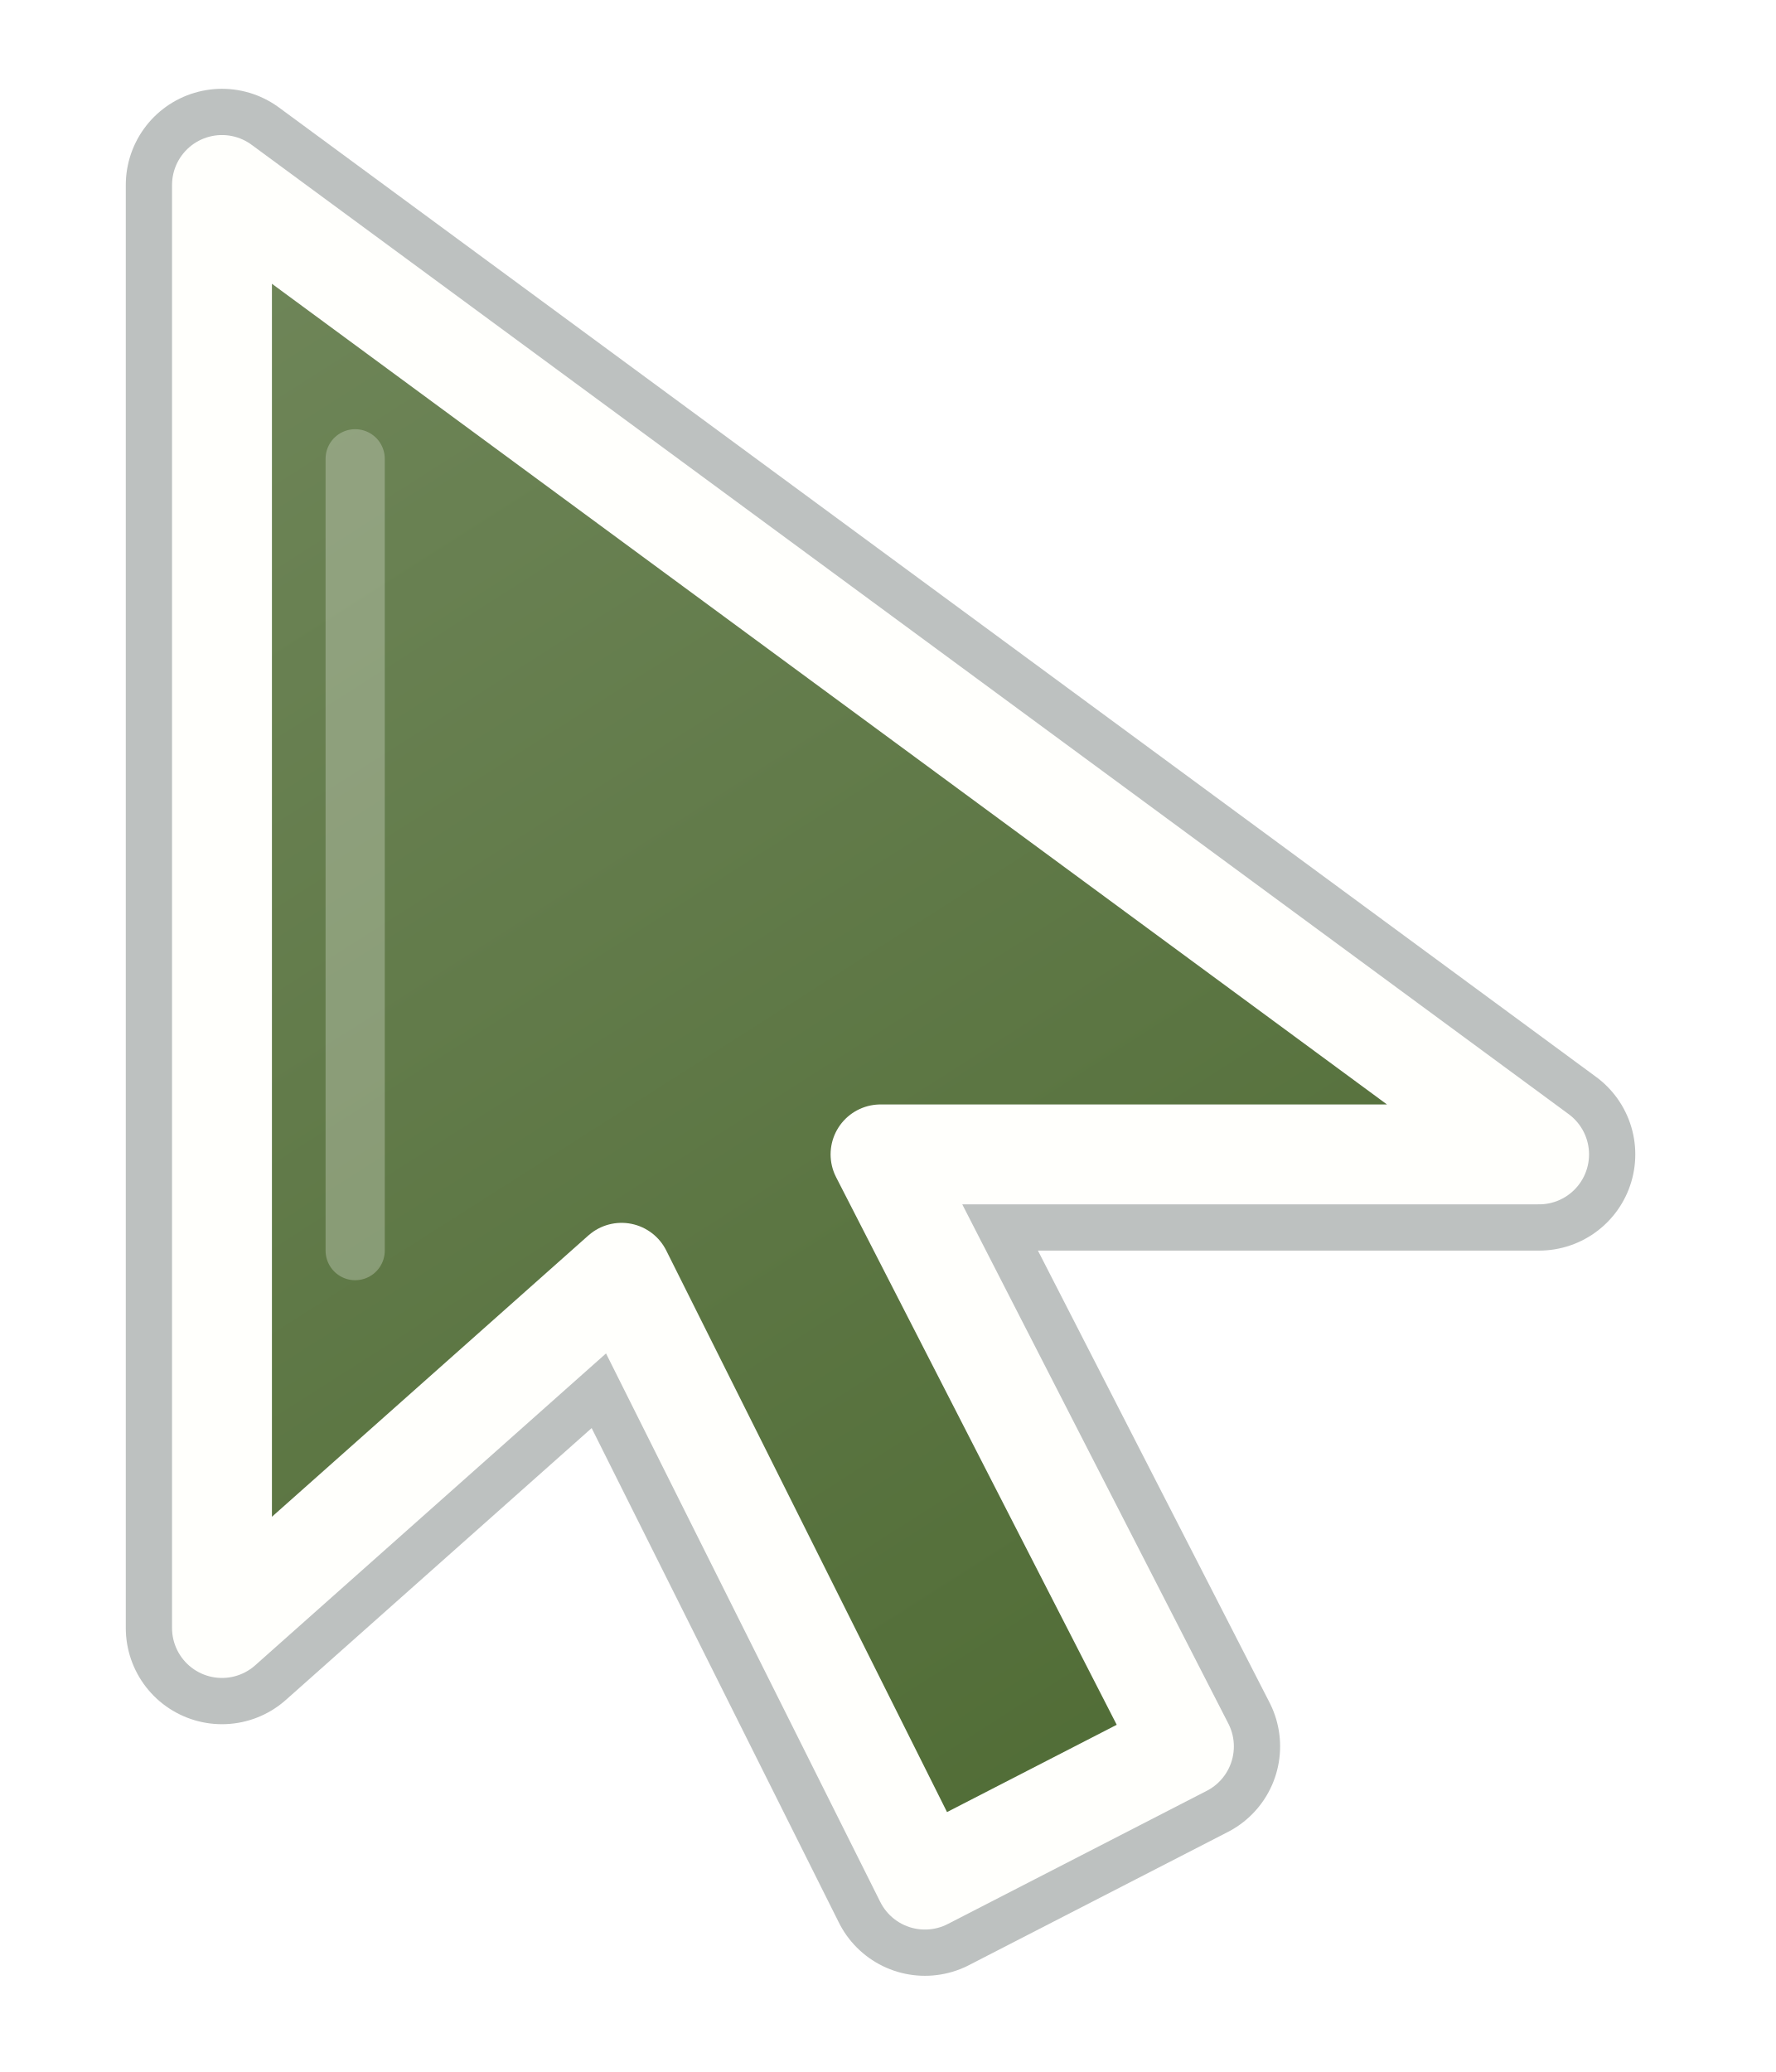
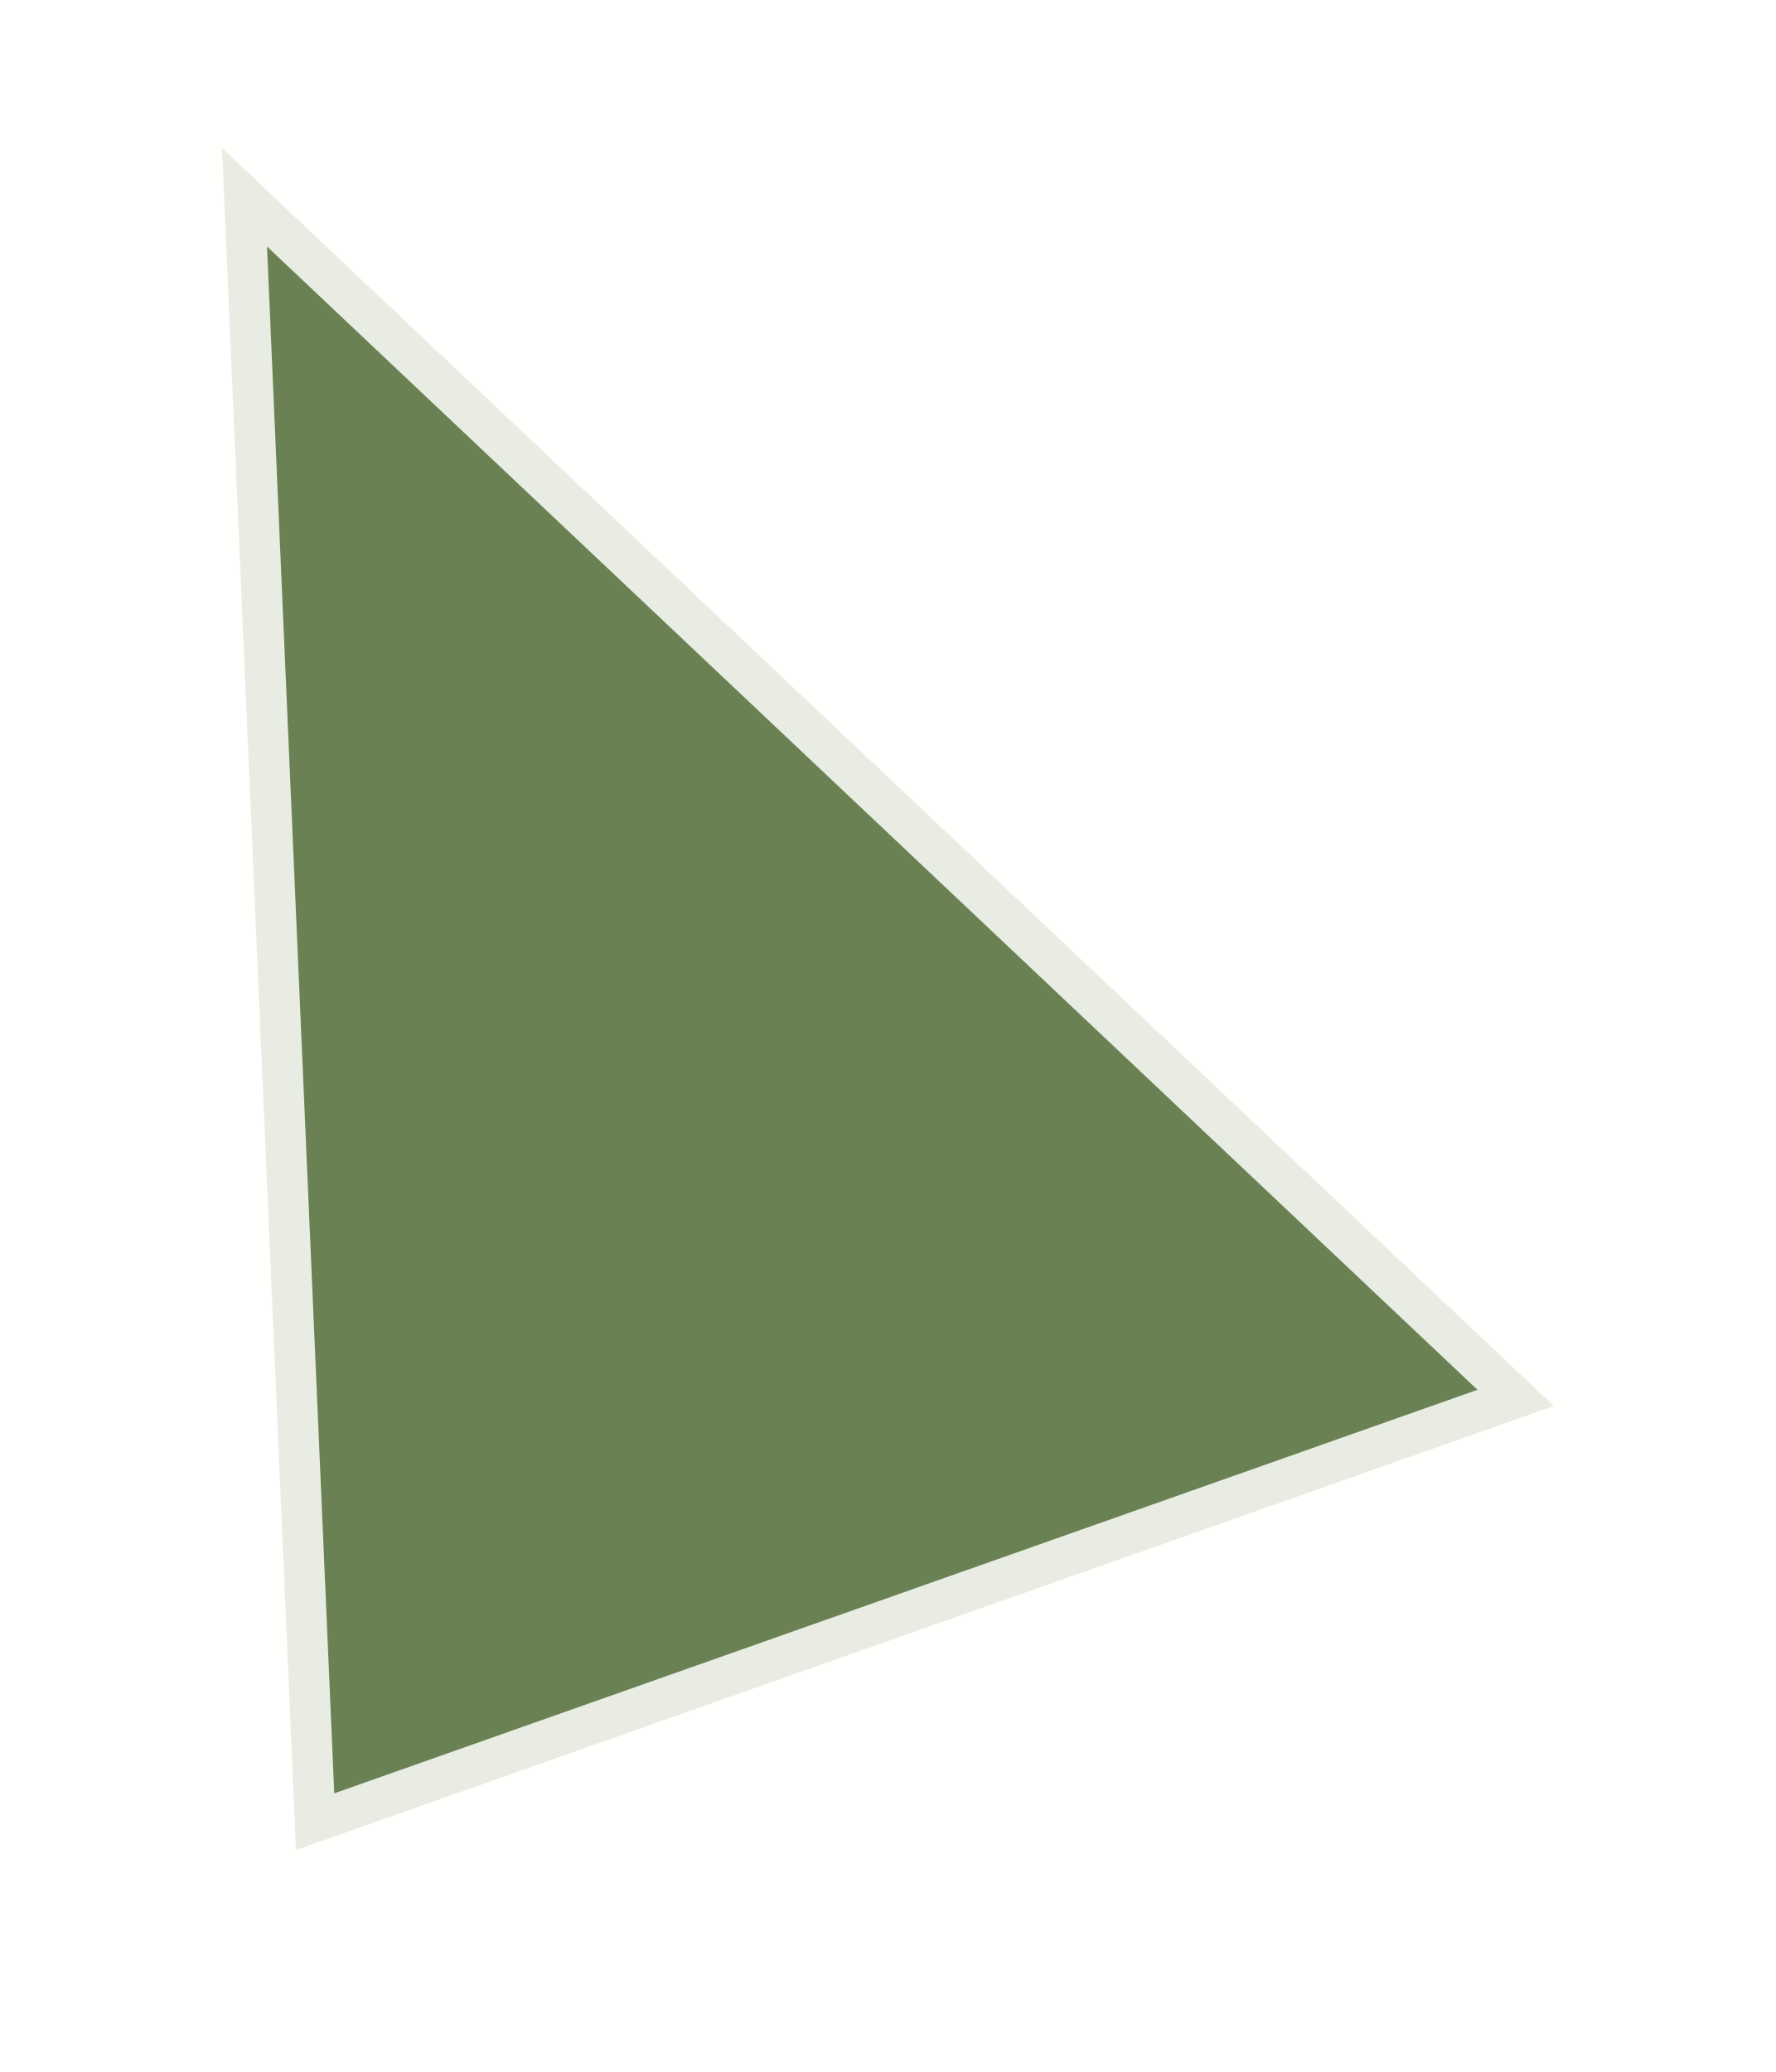
<svg xmlns="http://www.w3.org/2000/svg" width="24" height="28" viewBox="0 0 24 28">
-   <defs>
-     <linearGradient id="tint" x1="3" y1="3" x2="17" y2="25" gradientUnits="userSpaceOnUse">
-       <stop stop-color="#6f8659" />
-       <stop offset="1" stop-color="#4F6B34" />
-     </linearGradient>
-   </defs>
-   <path d="M3 2.5V22L8.4 17.2L12.5 25.4L16 23.6L11.9 15.6H20.8Z" fill="none" stroke="#15221D" stroke-opacity=".28" stroke-width="2.6" stroke-linejoin="round" />
-   <path d="M3 2.5V22L8.4 17.2L12.5 25.4L16 23.6L11.9 15.6H20.8Z" fill="url(#tint)" stroke="#FFFFFC" stroke-width="1.35" stroke-linejoin="round" />
-   <path d="M4.8 6.2V16.9" fill="none" stroke="#FFFFFC" stroke-opacity=".26" stroke-width=".8" stroke-linecap="round" />
+   <path d="M3 2L21 19L4 25Z" fill="#4F6B34" fill-opacity=".84" stroke="#fffffc" stroke-opacity=".85" stroke-width="1.1" stroke-linejoin="round" />
</svg>
